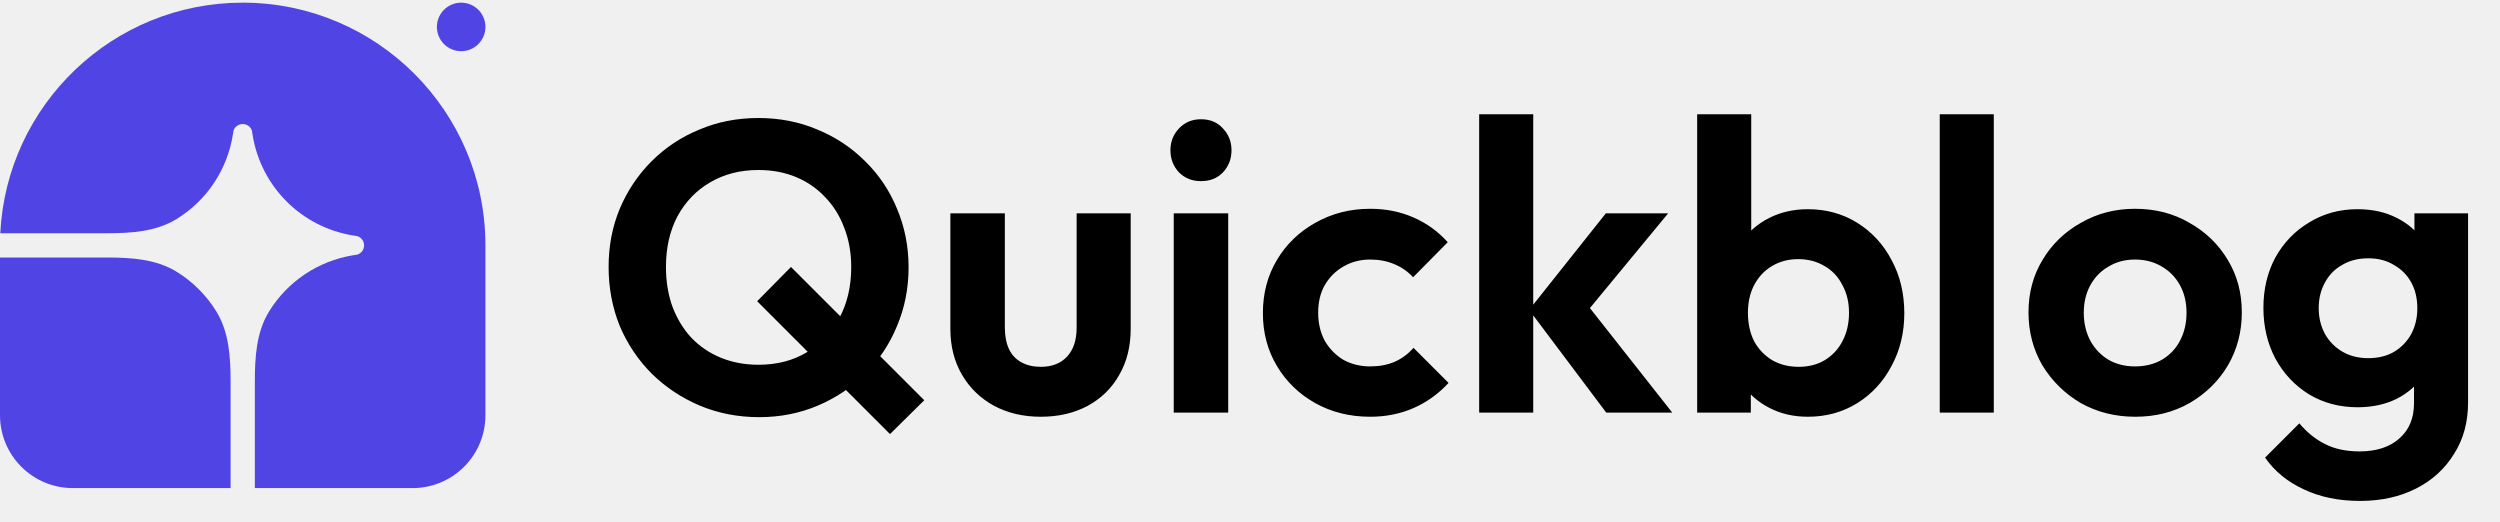
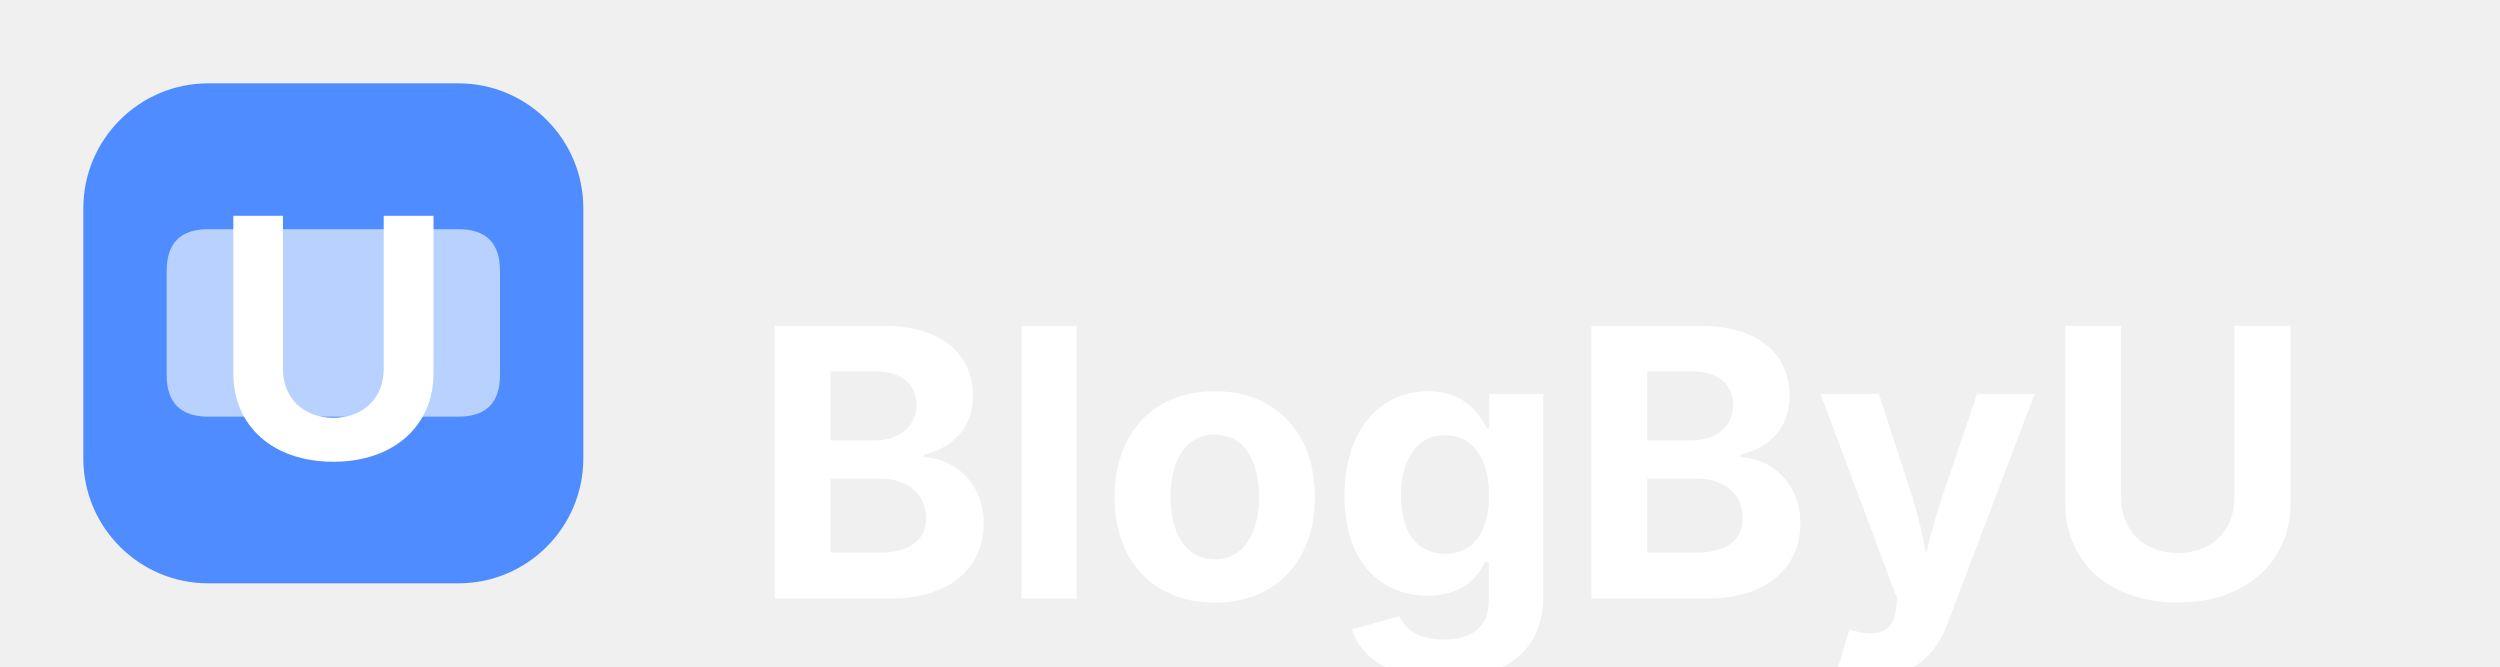
- <svg xmlns="http://www.w3.org/2000/svg" width="206" height="43" viewBox="0 0 206 43" fill="none">
-   <path d="M62.559 34.374C60.813 34.374 59.181 34.057 57.663 33.422C56.167 32.787 54.852 31.915 53.719 30.804C52.585 29.671 51.701 28.356 51.067 26.86C50.455 25.341 50.149 23.721 50.149 21.998C50.149 20.275 50.455 18.677 51.067 17.204C51.701 15.708 52.574 14.405 53.685 13.294C54.818 12.161 56.133 11.288 57.629 10.676C59.125 10.041 60.745 9.724 62.491 9.724C64.236 9.724 65.857 10.041 67.353 10.676C68.849 11.288 70.163 12.161 71.297 13.294C72.43 14.405 73.303 15.708 73.915 17.204C74.549 18.7 74.867 20.309 74.867 22.032C74.867 23.755 74.549 25.364 73.915 26.86C73.303 28.356 72.43 29.671 71.297 30.804C70.186 31.915 68.883 32.787 67.387 33.422C65.891 34.057 64.281 34.374 62.559 34.374ZM73.337 35.768L62.389 24.82L65.177 21.998L76.159 32.98L73.337 35.768ZM62.491 30.056C64.009 30.056 65.335 29.716 66.469 29.036C67.625 28.356 68.52 27.415 69.155 26.214C69.812 25.013 70.141 23.607 70.141 21.998C70.141 20.819 69.948 19.743 69.563 18.768C69.2 17.793 68.679 16.955 67.999 16.252C67.319 15.527 66.514 14.971 65.585 14.586C64.655 14.201 63.624 14.008 62.491 14.008C60.995 14.008 59.669 14.348 58.513 15.028C57.379 15.685 56.484 16.615 55.827 17.816C55.192 19.017 54.875 20.411 54.875 21.998C54.875 23.199 55.056 24.299 55.419 25.296C55.804 26.293 56.325 27.143 56.983 27.846C57.663 28.549 58.467 29.093 59.397 29.478C60.349 29.863 61.38 30.056 62.491 30.056ZM85.757 34.34C84.307 34.34 83.015 34.034 81.881 33.422C80.771 32.81 79.898 31.96 79.263 30.872C78.629 29.784 78.311 28.526 78.311 27.098V17.578H82.799V26.996C82.799 27.676 82.913 28.265 83.139 28.764C83.366 29.24 83.706 29.603 84.159 29.852C84.613 30.101 85.145 30.226 85.757 30.226C86.687 30.226 87.412 29.943 87.933 29.376C88.455 28.809 88.715 28.016 88.715 26.996V17.578H93.169V27.098C93.169 28.549 92.852 29.818 92.217 30.906C91.605 31.994 90.733 32.844 89.599 33.456C88.489 34.045 87.208 34.34 85.757 34.34ZM96.716 34V17.578H101.204V34H96.716ZM98.96 14.926C98.235 14.926 97.634 14.688 97.158 14.212C96.682 13.713 96.444 13.101 96.444 12.376C96.444 11.673 96.682 11.073 97.158 10.574C97.634 10.075 98.235 9.826 98.96 9.826C99.708 9.826 100.309 10.075 100.762 10.574C101.238 11.073 101.476 11.673 101.476 12.376C101.476 13.101 101.238 13.713 100.762 14.212C100.309 14.688 99.708 14.926 98.96 14.926ZM112.902 34.34C111.224 34.34 109.717 33.966 108.38 33.218C107.042 32.47 105.988 31.45 105.218 30.158C104.447 28.866 104.062 27.415 104.062 25.806C104.062 24.174 104.447 22.712 105.218 21.42C105.988 20.128 107.042 19.108 108.38 18.36C109.74 17.589 111.247 17.204 112.902 17.204C114.194 17.204 115.384 17.442 116.472 17.918C117.56 18.394 118.5 19.074 119.294 19.958L116.438 22.848C116.007 22.372 115.486 22.009 114.874 21.76C114.284 21.511 113.627 21.386 112.902 21.386C112.086 21.386 111.349 21.579 110.692 21.964C110.057 22.327 109.547 22.837 109.162 23.494C108.799 24.129 108.618 24.888 108.618 25.772C108.618 26.633 108.799 27.404 109.162 28.084C109.547 28.741 110.057 29.263 110.692 29.648C111.349 30.011 112.086 30.192 112.902 30.192C113.65 30.192 114.318 30.067 114.908 29.818C115.52 29.546 116.041 29.161 116.472 28.662L119.362 31.552C118.523 32.459 117.56 33.15 116.472 33.626C115.384 34.102 114.194 34.34 112.902 34.34ZM132.356 34L125.998 25.534L132.322 17.578H137.456L130.044 26.554L130.214 24.378L137.796 34H132.356ZM121.884 34V9.418H126.338V34H121.884ZM148.959 34.34C147.78 34.34 146.715 34.091 145.763 33.592C144.811 33.093 144.052 32.413 143.485 31.552C142.918 30.691 142.612 29.727 142.567 28.662V22.814C142.612 21.749 142.918 20.797 143.485 19.958C144.074 19.097 144.845 18.428 145.797 17.952C146.749 17.476 147.803 17.238 148.959 17.238C150.478 17.238 151.838 17.612 153.039 18.36C154.24 19.108 155.181 20.128 155.861 21.42C156.564 22.712 156.915 24.174 156.915 25.806C156.915 27.415 156.564 28.866 155.861 30.158C155.181 31.45 154.24 32.47 153.039 33.218C151.838 33.966 150.478 34.34 148.959 34.34ZM139.847 34V9.418H144.301V21.624L143.553 25.568L144.267 29.58V34H139.847ZM148.211 30.226C149.027 30.226 149.741 30.045 150.353 29.682C150.988 29.297 151.475 28.775 151.815 28.118C152.178 27.438 152.359 26.656 152.359 25.772C152.359 24.911 152.178 24.151 151.815 23.494C151.475 22.814 150.988 22.293 150.353 21.93C149.718 21.545 148.993 21.352 148.177 21.352C147.361 21.352 146.636 21.545 146.001 21.93C145.389 22.293 144.902 22.814 144.539 23.494C144.199 24.151 144.029 24.911 144.029 25.772C144.029 26.656 144.199 27.438 144.539 28.118C144.902 28.775 145.4 29.297 146.035 29.682C146.67 30.045 147.395 30.226 148.211 30.226ZM159.835 34V9.418H164.289V34H159.835ZM175.954 34.34C174.299 34.34 172.803 33.966 171.466 33.218C170.151 32.447 169.097 31.416 168.304 30.124C167.533 28.809 167.148 27.347 167.148 25.738C167.148 24.129 167.533 22.689 168.304 21.42C169.074 20.128 170.128 19.108 171.466 18.36C172.803 17.589 174.288 17.204 175.92 17.204C177.597 17.204 179.093 17.589 180.408 18.36C181.745 19.108 182.799 20.128 183.57 21.42C184.34 22.689 184.726 24.129 184.726 25.738C184.726 27.347 184.34 28.809 183.57 30.124C182.799 31.416 181.745 32.447 180.408 33.218C179.093 33.966 177.608 34.34 175.954 34.34ZM175.92 30.192C176.758 30.192 177.495 30.011 178.13 29.648C178.787 29.263 179.286 28.741 179.626 28.084C179.988 27.404 180.17 26.633 180.17 25.772C180.17 24.911 179.988 24.151 179.626 23.494C179.263 22.837 178.764 22.327 178.13 21.964C177.495 21.579 176.758 21.386 175.92 21.386C175.104 21.386 174.378 21.579 173.744 21.964C173.109 22.327 172.61 22.837 172.248 23.494C171.885 24.151 171.704 24.911 171.704 25.772C171.704 26.633 171.885 27.404 172.248 28.084C172.61 28.741 173.109 29.263 173.744 29.648C174.378 30.011 175.104 30.192 175.92 30.192ZM194.461 41.276C192.716 41.276 191.174 40.959 189.837 40.324C188.5 39.712 187.434 38.839 186.641 37.706L189.463 34.884C190.098 35.632 190.8 36.199 191.571 36.584C192.364 36.992 193.316 37.196 194.427 37.196C195.81 37.196 196.898 36.845 197.691 36.142C198.507 35.439 198.915 34.465 198.915 33.218V29.104L199.663 25.5L198.949 21.896V17.578H203.369V33.15C203.369 34.782 202.984 36.199 202.213 37.4C201.465 38.624 200.422 39.576 199.085 40.256C197.748 40.936 196.206 41.276 194.461 41.276ZM194.257 33.558C192.784 33.558 191.458 33.207 190.279 32.504C189.1 31.779 188.171 30.793 187.491 29.546C186.834 28.299 186.505 26.905 186.505 25.364C186.505 23.823 186.834 22.44 187.491 21.216C188.171 19.992 189.1 19.029 190.279 18.326C191.458 17.601 192.784 17.238 194.257 17.238C195.481 17.238 196.558 17.476 197.487 17.952C198.439 18.428 199.187 19.085 199.731 19.924C200.275 20.74 200.57 21.703 200.615 22.814V27.982C200.57 29.07 200.264 30.045 199.697 30.906C199.153 31.745 198.405 32.402 197.453 32.878C196.524 33.331 195.458 33.558 194.257 33.558ZM195.141 29.512C195.957 29.512 196.66 29.342 197.249 29.002C197.861 28.639 198.337 28.152 198.677 27.54C199.017 26.905 199.187 26.191 199.187 25.398C199.187 24.582 199.017 23.868 198.677 23.256C198.337 22.644 197.861 22.168 197.249 21.828C196.66 21.465 195.957 21.284 195.141 21.284C194.325 21.284 193.611 21.465 192.999 21.828C192.387 22.168 191.911 22.655 191.571 23.29C191.231 23.902 191.061 24.605 191.061 25.398C191.061 26.169 191.231 26.871 191.571 27.506C191.911 28.118 192.387 28.605 192.999 28.968C193.611 29.331 194.325 29.512 195.141 29.512Z" fill="black" />
-   <path d="M19.999 0.219C31.045 0.219 39.999 9.173 39.999 20.219V34.219C39.999 35.81 39.367 37.336 38.242 38.461C37.117 39.587 35.591 40.219 33.999 40.219H20.999V31.445C20.999 29.443 21.121 27.369 22.171 25.665C22.923 24.444 23.929 23.398 25.12 22.6C26.311 21.802 27.66 21.269 29.075 21.038L29.458 20.976C29.616 20.922 29.753 20.82 29.851 20.684C29.948 20.548 30 20.386 30 20.219C30 20.052 29.948 19.889 29.851 19.753C29.753 19.618 29.616 19.516 29.458 19.462L29.075 19.4C27.008 19.062 25.098 18.083 23.617 16.602C22.135 15.12 21.156 13.211 20.818 11.143L20.756 10.76C20.703 10.602 20.601 10.465 20.465 10.368C20.329 10.271 20.166 10.219 19.999 10.219C19.833 10.219 19.67 10.271 19.534 10.368C19.398 10.465 19.296 10.602 19.242 10.76L19.18 11.143C18.949 12.558 18.417 13.907 17.618 15.098C16.82 16.29 15.775 17.295 14.553 18.047C12.849 19.097 10.775 19.219 8.773 19.219H0.023C0.546 8.638 9.289 0.219 19.999 0.219Z" fill="#5044E5" />
-   <path d="M0 21.219H8.774C10.776 21.219 12.85 21.341 14.554 22.391C15.886 23.212 17.007 24.333 17.828 25.665C18.878 27.369 19 29.443 19 31.445V40.219H6C4.409 40.219 2.883 39.587 1.757 38.461C0.632 37.336 0 35.81 0 34.219L0 21.219ZM40 2.219C40 2.749 39.789 3.258 39.414 3.633C39.039 4.008 38.53 4.219 38 4.219C37.47 4.219 36.961 4.008 36.586 3.633C36.211 3.258 36 2.749 36 2.219C36 1.688 36.211 1.18 36.586 0.805C36.961 0.429 37.47 0.219 38 0.219C38.53 0.219 39.039 0.429 39.414 0.805C39.789 1.18 40 1.688 40 2.219Z" fill="#5044E5" />
+ <svg xmlns="http://www.w3.org/2000/svg" width="240" height="64" viewBox="0 0 240 64" fill="none">
+   <rect x="8" y="8" width="48" height="48" rx="12" fill="#4F8CFF" />
+   <text x="32" y="44" text-anchor="middle" font-size="32" fill="#FFFFFF" font-family="Inter, Arial, sans-serif" font-weight="700">U</text>
+   <path d="M44 40 Q48 40 48 36 L48 26 Q48 22 44 22 L20 22 Q16 22 16 26 L16 36 Q16 40 20 40 Z" fill="#FFFFFF" opacity="0.6" />
+   <text x="72" y="44" font-size="36" font-family="Inter, Arial, sans-serif" fill="#FFFFFF" font-weight="700" dominant-baseline="middle">BlogByU</text>
</svg>
